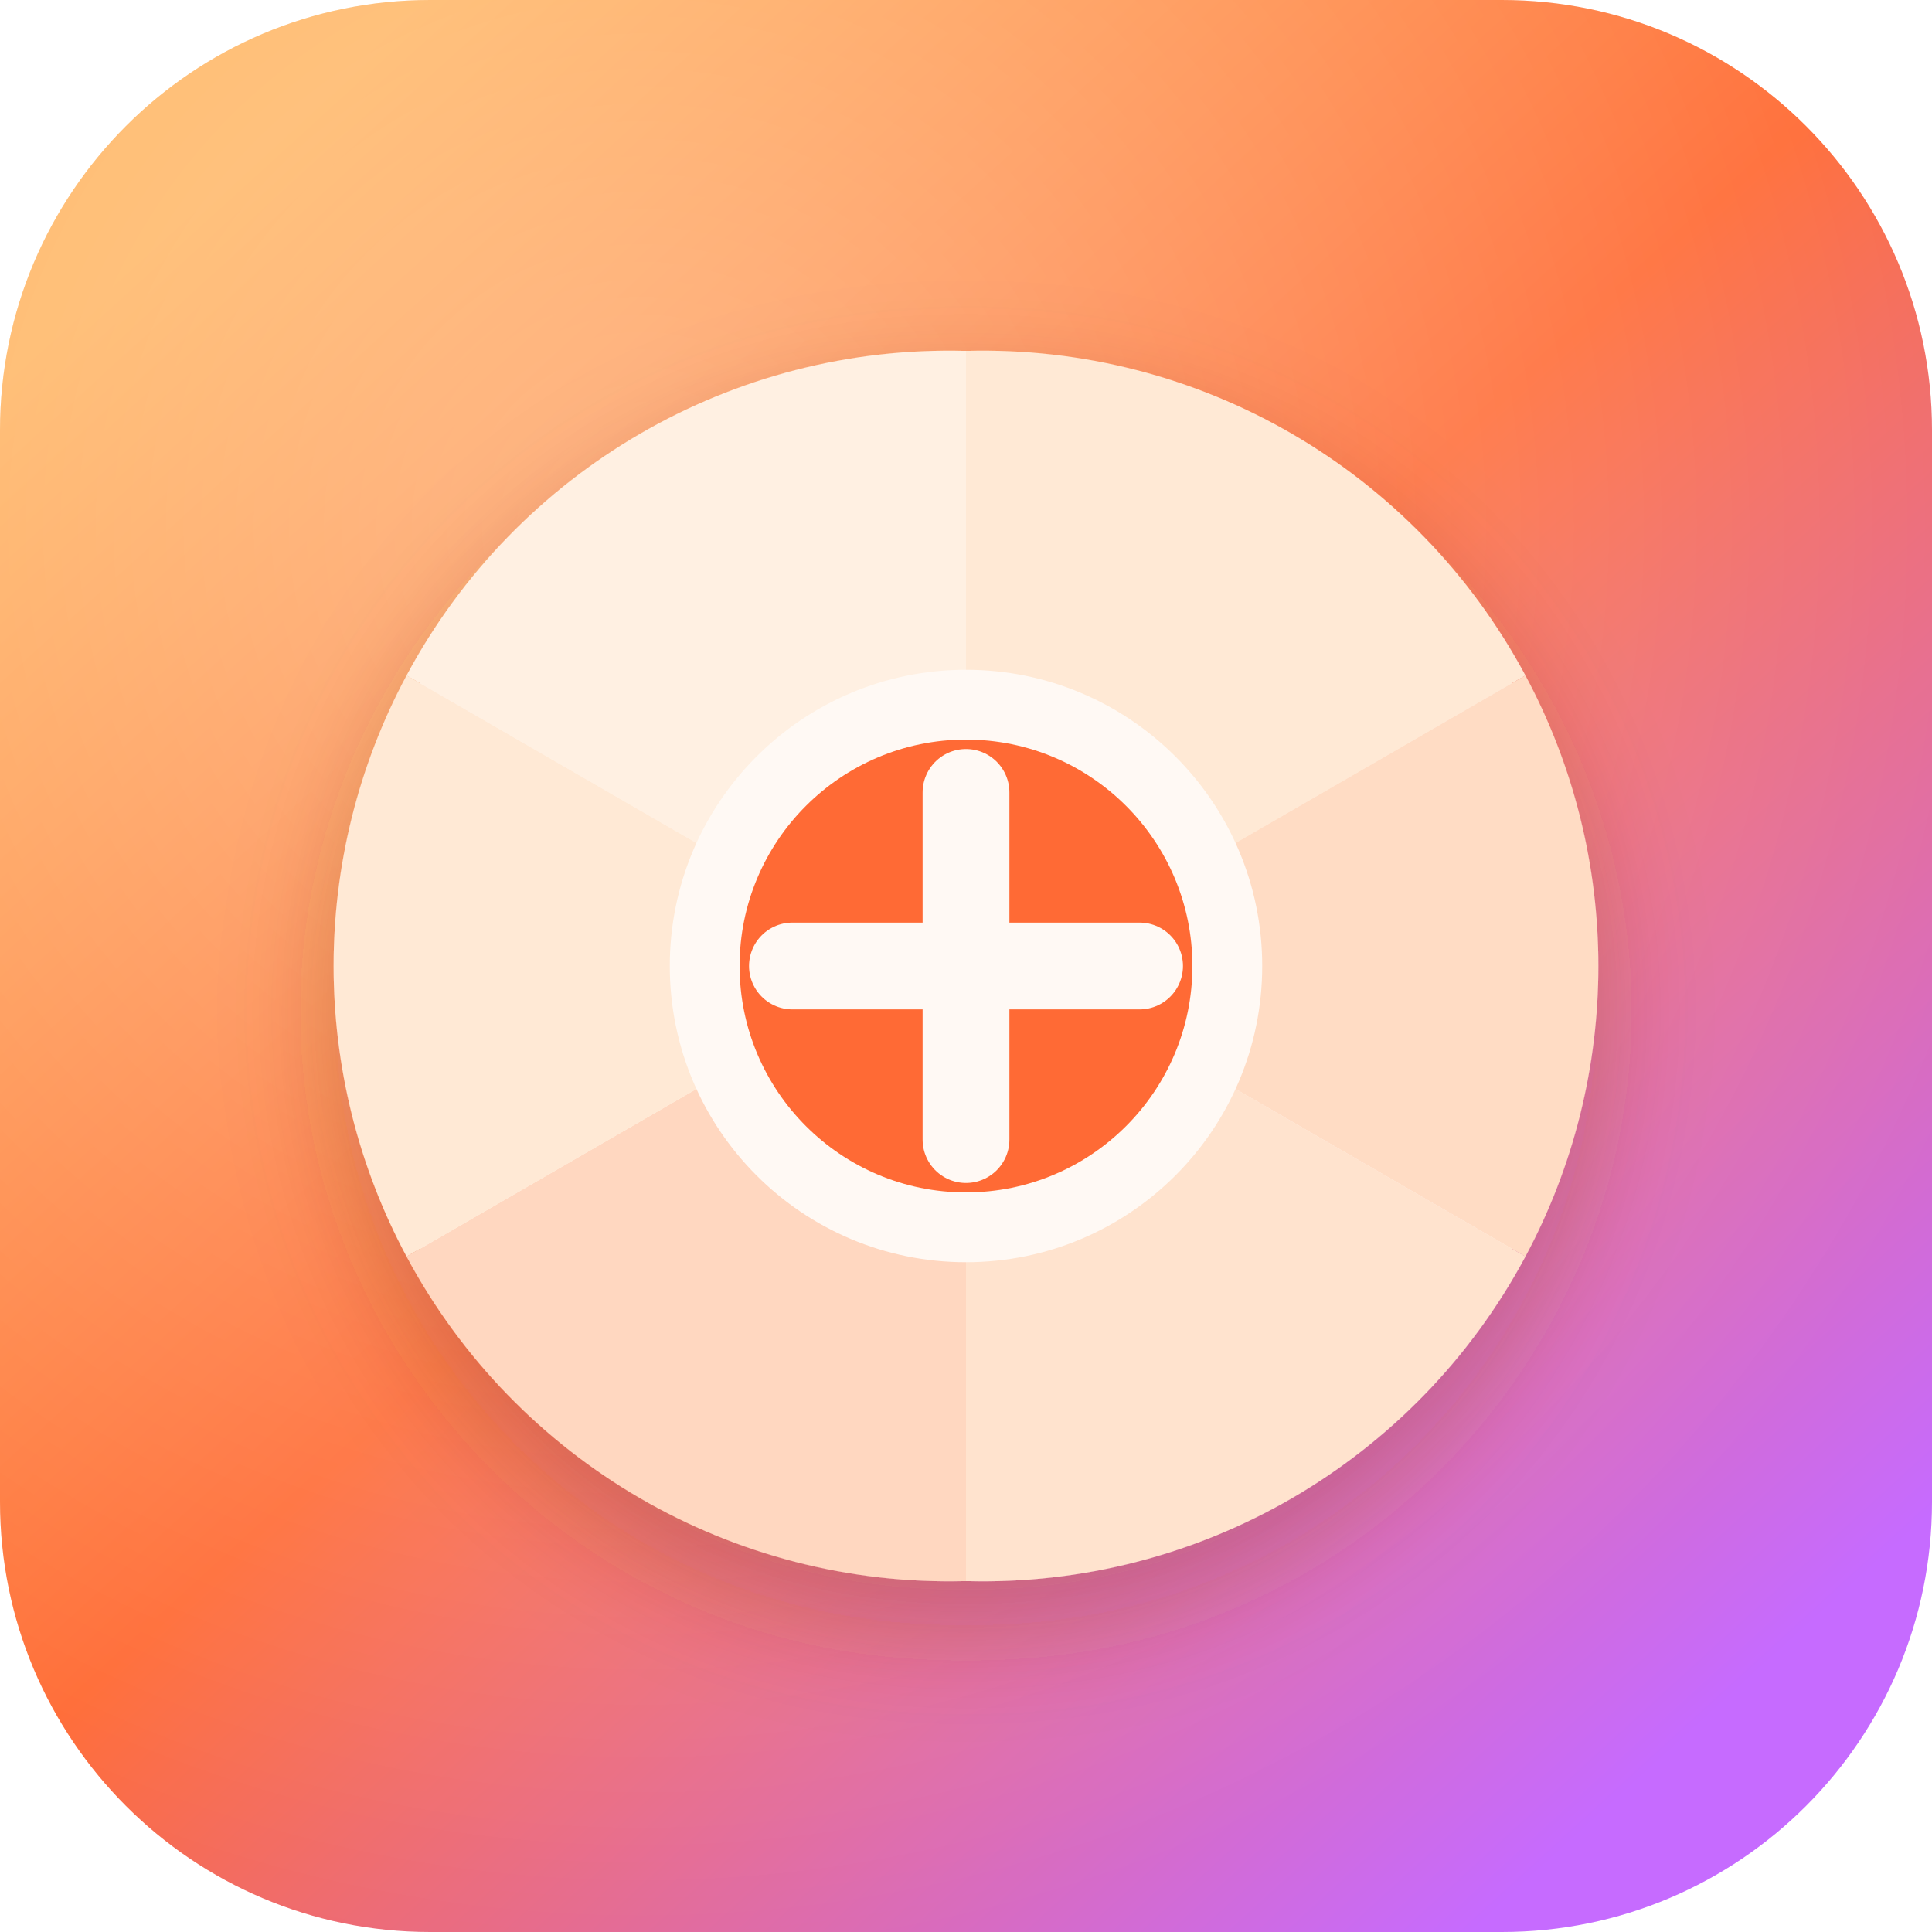
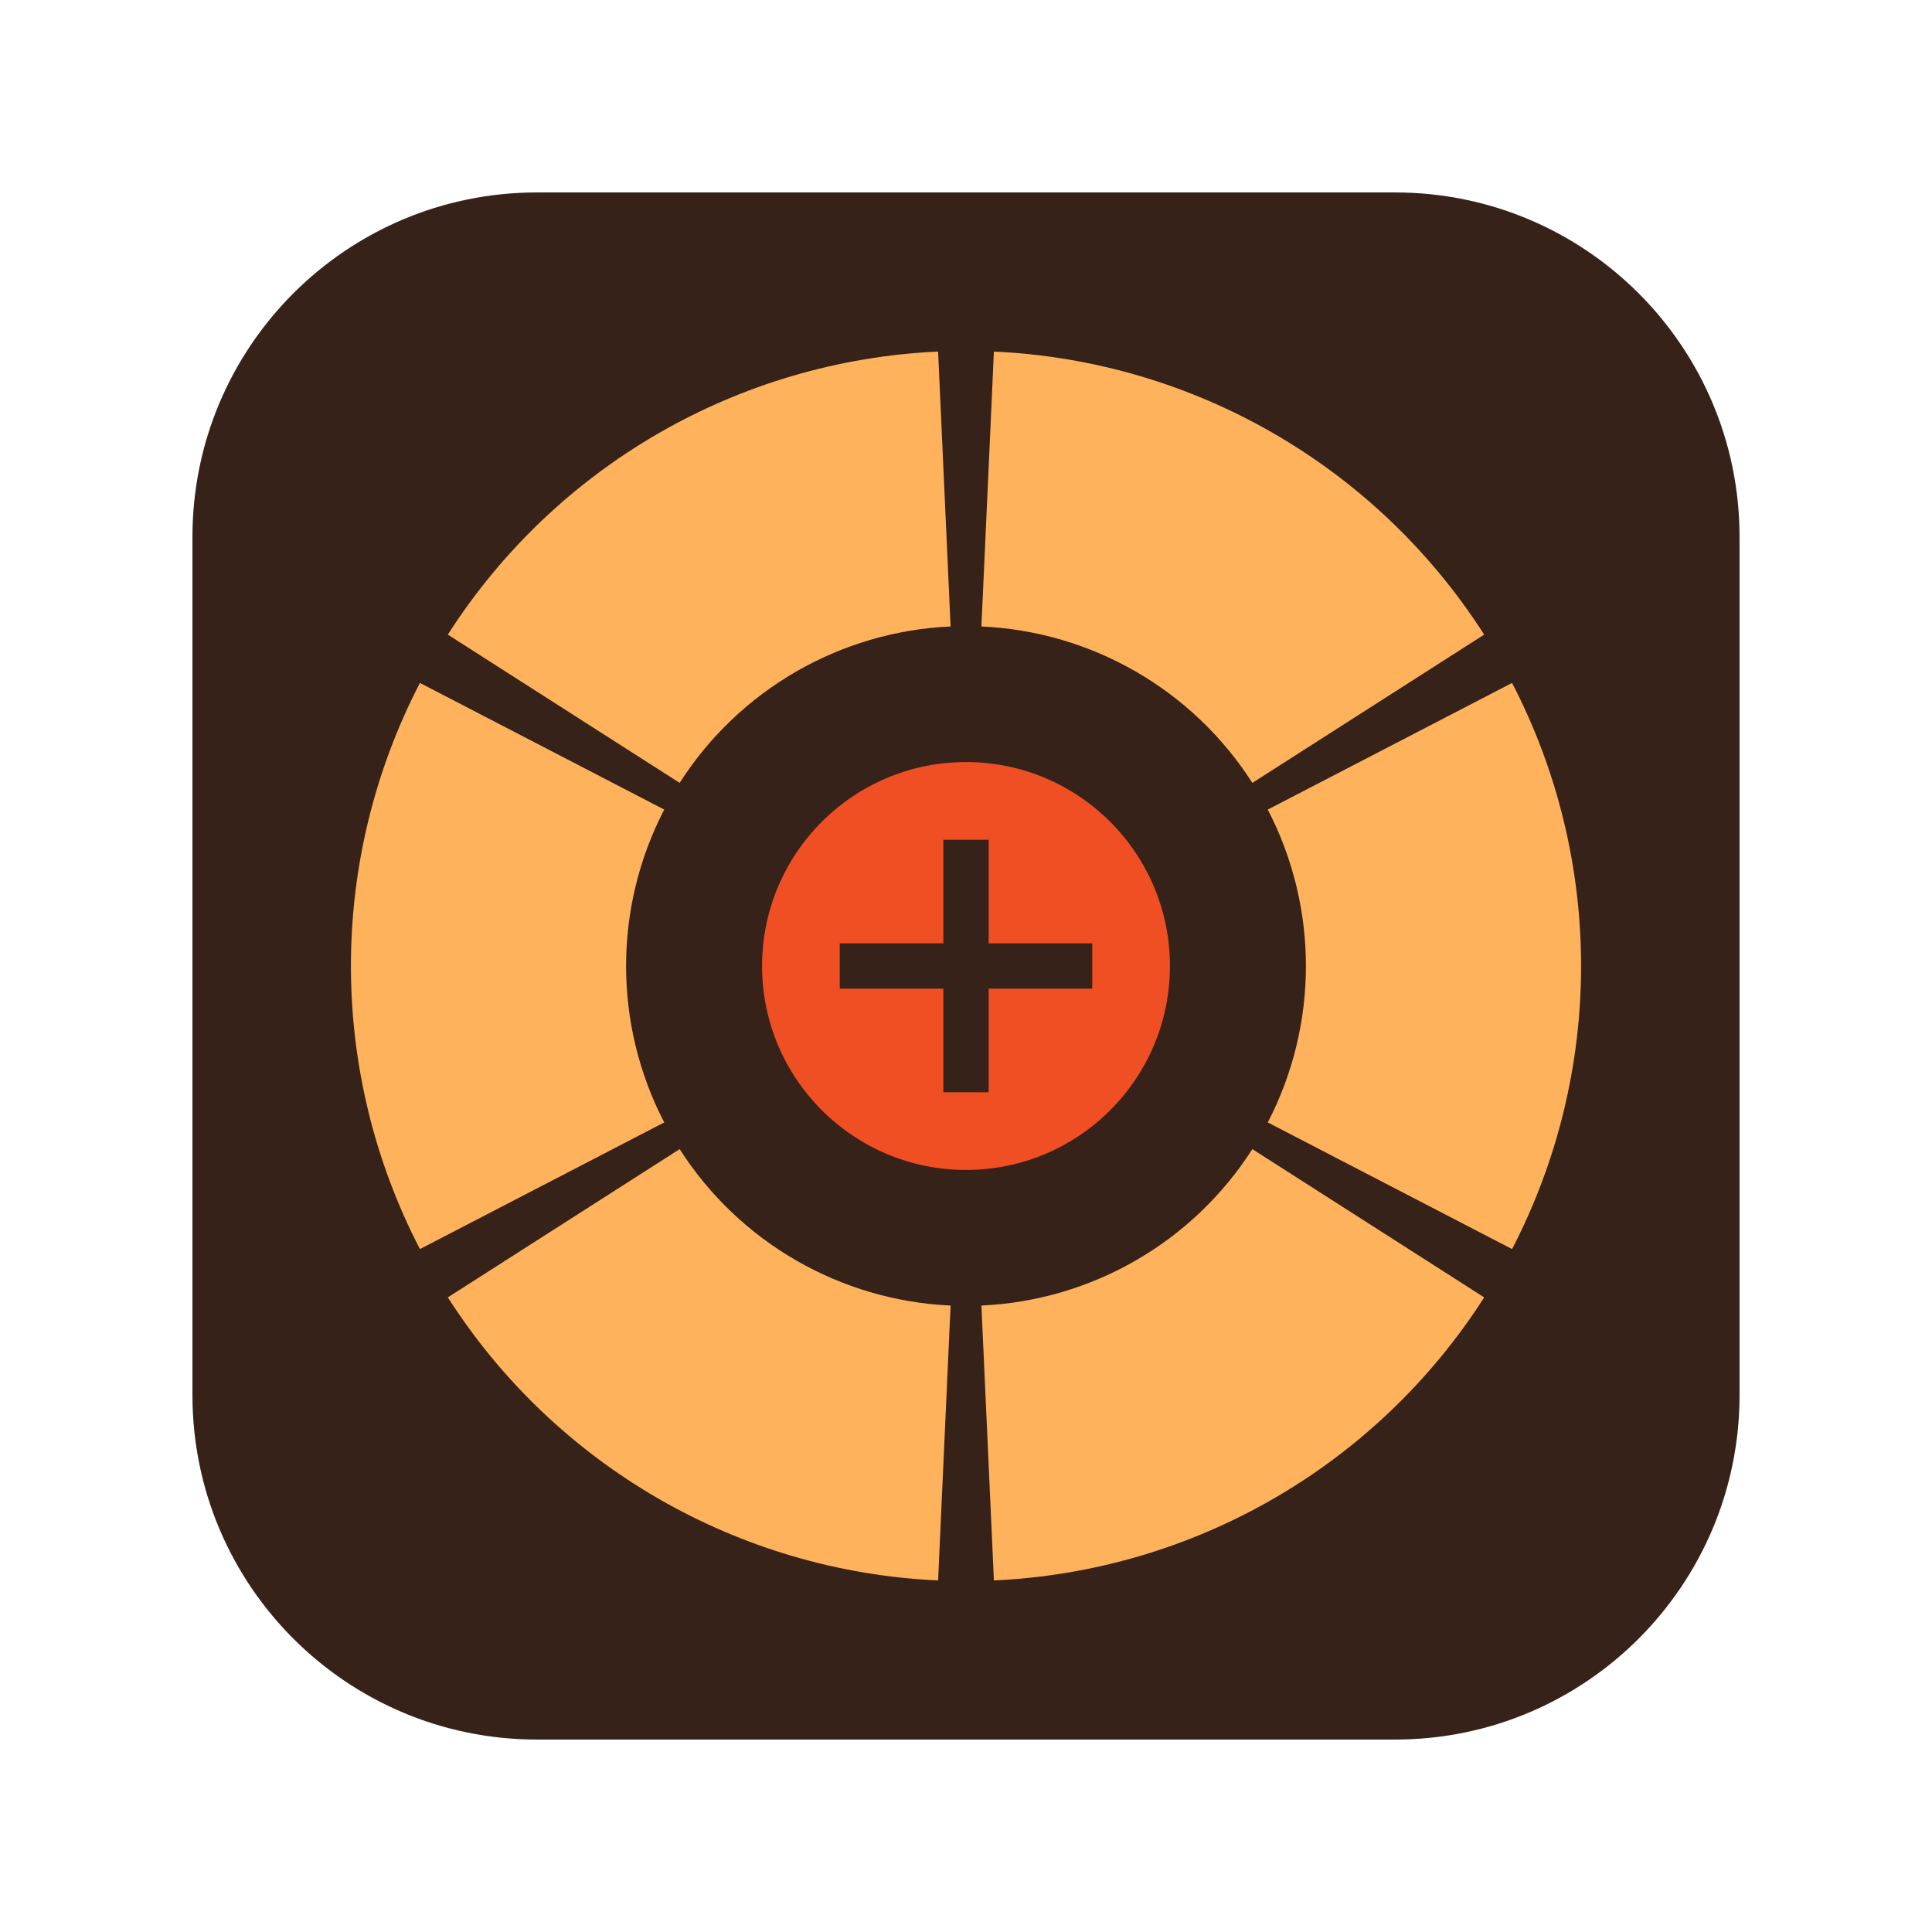
<svg xmlns="http://www.w3.org/2000/svg" width="1024" height="1024" viewBox="0 0 1024 1024" fill="none">
-   <defs>
-     <linearGradient id="bg" x1="120" y1="92" x2="884" y2="930" gradientUnits="userSpaceOnUse">
-       <stop stop-color="#FFB25C" />
-       <stop offset="0.48" stop-color="#FF6B35" />
-       <stop offset="1" stop-color="#C66BFF" />
-     </linearGradient>
-     <radialGradient id="shine" cx="0" cy="0" r="1" gradientUnits="userSpaceOnUse" gradientTransform="translate(344 276) rotate(46) scale(760)">
-       <stop stop-color="white" stop-opacity="0.32" />
-       <stop offset="1" stop-color="white" stop-opacity="0" />
-     </radialGradient>
-     <filter id="shadow" x="86" y="110" width="852" height="852" filterUnits="userSpaceOnUse">
-       <feDropShadow dx="0" dy="24" stdDeviation="28" flood-color="#7A3018" flood-opacity="0.28" />
-     </filter>
-   </defs>
-   <rect width="1024" height="1024" rx="228" fill="url(#bg)" />
-   <rect width="1024" height="1024" rx="228" fill="url(#shine)" />
-   <g filter="url(#shadow)">
-     <circle cx="512" cy="512" r="326" fill="#FFF4EA" fill-opacity="0.96" />
-     <path d="M512 186A326 326 0 0 1 808.5 358L604.4 476A145 145 0 0 0 512 367V186Z" fill="#FFE9D5" />
-     <path d="M808.5 358A326 326 0 0 1 808.5 666L604.4 548A145 145 0 0 0 604.4 476L808.5 358Z" fill="#FFDCC4" />
-     <path d="M808.5 666A326 326 0 0 1 512 838V657A145 145 0 0 0 604.4 548L808.5 666Z" fill="#FFE3CE" />
-     <path d="M512 838A326 326 0 0 1 215.5 666L419.6 548A145 145 0 0 0 512 657V838Z" fill="#FFD7C0" />
-     <path d="M215.5 666A326 326 0 0 1 215.5 358L419.6 476A145 145 0 0 0 419.6 548L215.5 666Z" fill="#FFE9D5" />
-     <path d="M215.5 358A326 326 0 0 1 512 186V367A145 145 0 0 0 419.6 476L215.5 358Z" fill="#FFF0E2" />
-     <circle cx="512" cy="512" r="157" fill="#FFF9F4" />
-     <circle cx="512" cy="512" r="120" fill="#FF6B35" />
-     <path d="M512 420V604M420 512H604" stroke="#FFF9F4" stroke-width="46" stroke-linecap="round" />
+   <rect x="102" y="102" width="820" height="820" rx="182.58" fill="#37221A" />
+   <g fill="#FFB25C">
+     <path d="M526.79 186.34 A326.00 326.00 0 0 1 786.64 336.36 L663.77 414.94 A180.16 180.16 0 0 0 520.17 332.03 Z" />
+     <path d="M801.43 361.97 A326.00 326.00 0 0 1 801.43 662.03 L671.95 594.91 A180.16 180.16 0 0 0 671.95 429.09 Z" />
+     <path d="M786.64 687.64 A326.00 326.00 0 0 1 526.79 837.66 L520.17 691.97 A180.16 180.16 0 0 0 663.77 609.06 Z" />
+     <path d="M497.21 837.66 A326.00 326.00 0 0 1 237.36 687.64 L360.23 609.06 A180.16 180.16 0 0 0 503.83 691.97 Z" />
+     <path d="M222.57 662.03 A326.00 326.00 0 0 1 222.57 361.97 L352.05 429.09 A180.16 180.16 0 0 0 352.05 594.91 Z" />
+     <path d="M237.36 336.36 A326.00 326.00 0 0 1 497.21 186.34 L503.83 332.03 A180.16 180.16 0 0 0 360.23 414.94 Z" />
  </g>
+   <circle cx="512" cy="512" r="108.09" fill="#F04F24" />
+   <path d="M445.08 512H578.92M512 445.08V578.92" stroke="#37221A" stroke-width="24.02" />
</svg>
